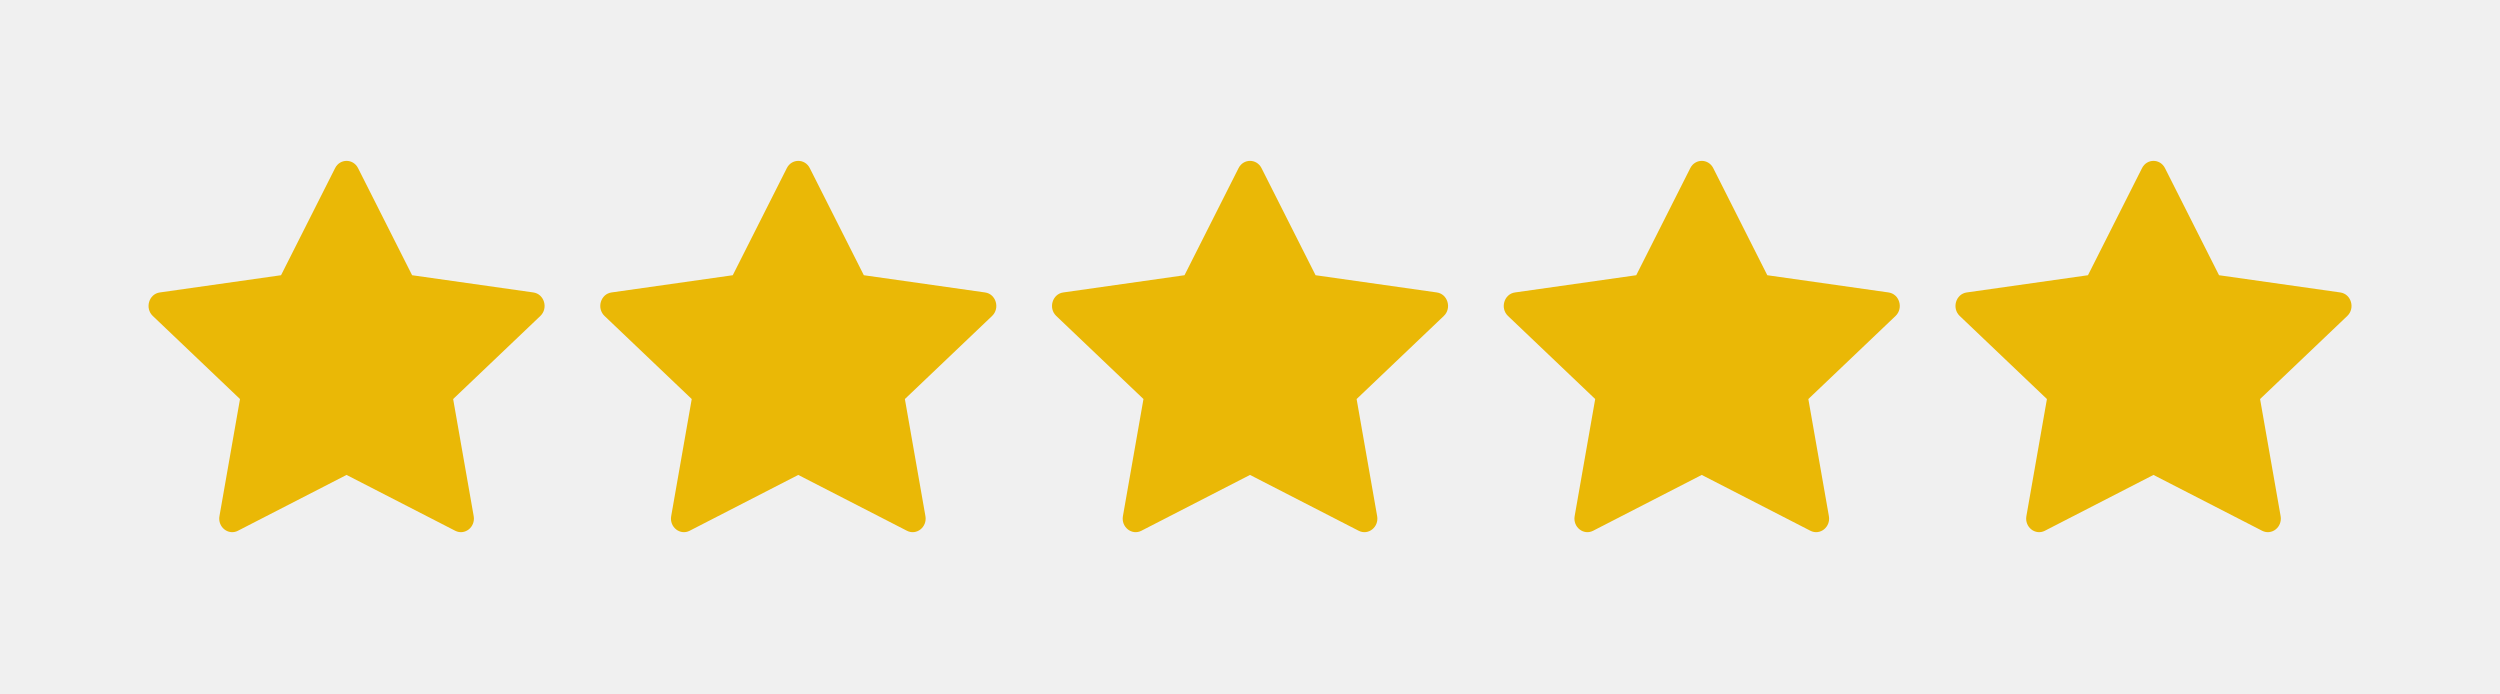
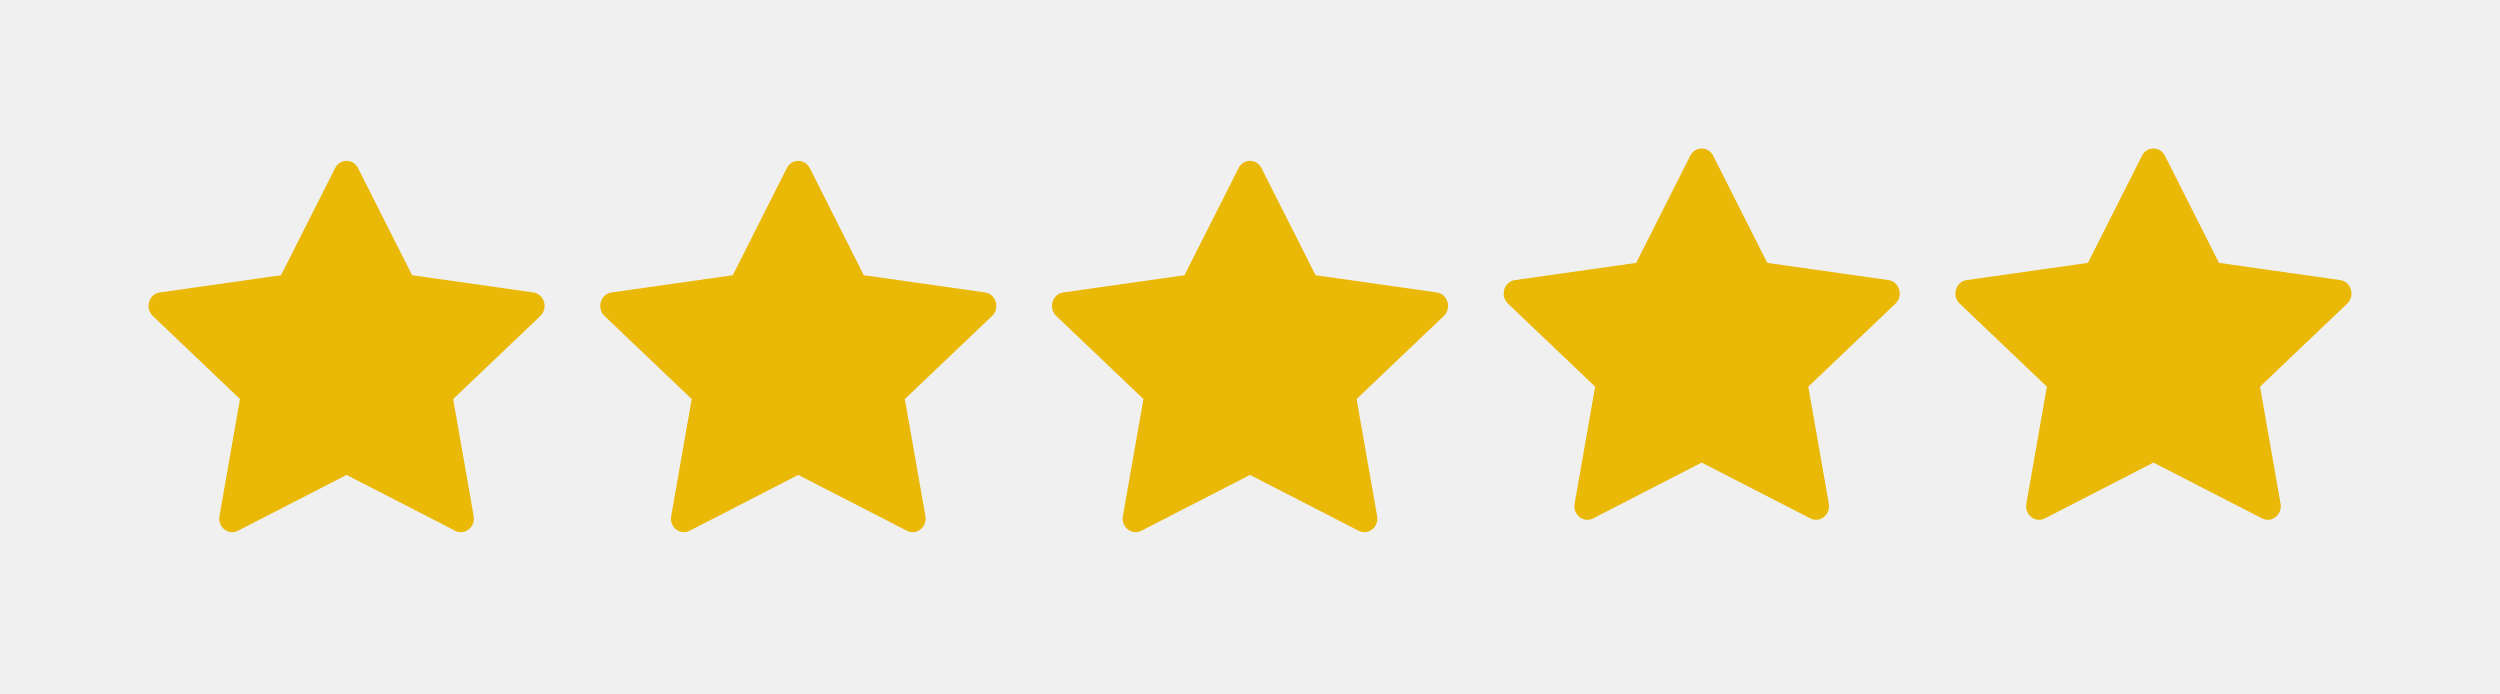
<svg xmlns="http://www.w3.org/2000/svg" width="101" height="28" viewBox="0 0 101 28" fill="none">
  <g clip-path="url(#clip0)">
    <path d="M9.612 21.443C9.226 21.641 8.788 21.294 8.866 20.851L9.696 16.121L6.173 12.765C5.844 12.451 6.015 11.877 6.456 11.815L11.354 11.119L13.538 6.792C13.735 6.402 14.268 6.402 14.465 6.792L16.649 11.119L21.547 11.815C21.988 11.877 22.159 12.451 21.83 12.765L18.307 16.121L19.137 20.851C19.215 21.294 18.777 21.641 18.391 21.443L14 19.187L9.611 21.443H9.612Z" fill="#EAB806" />
  </g>
  <g clip-path="url(#clip1)">
-     <path d="M27.862 21.443C27.476 21.641 27.038 21.294 27.116 20.851L27.946 16.121L24.423 12.765C24.094 12.451 24.265 11.877 24.706 11.815L29.604 11.119L31.788 6.792C31.985 6.402 32.518 6.402 32.715 6.792L34.899 11.119L39.797 11.815C40.238 11.877 40.409 12.451 40.08 12.765L36.557 16.121L37.387 20.851C37.465 21.294 37.027 21.641 36.641 21.443L32.25 19.187L27.861 21.443H27.862Z" fill="#EAB806" />
+     <path d="M27.861 21.443C27.476 21.641 27.038 21.294 27.116 20.851L27.945 16.121L24.422 12.765C24.093 12.451 24.265 11.877 24.706 11.815L29.604 11.119L31.788 6.792C31.985 6.402 32.517 6.402 32.715 6.792L34.898 11.119L39.797 11.815C40.237 11.877 40.408 12.451 40.08 12.765L36.556 16.121L37.386 20.851C37.465 21.294 37.026 21.641 36.641 21.443L32.249 19.187L27.86 21.443H27.861Z" fill="#EAB806" />
  </g>
  <g clip-path="url(#clip2)">
-     <path d="M46.112 21.443C45.726 21.641 45.288 21.294 45.366 20.851L46.196 16.121L42.673 12.765C42.344 12.451 42.515 11.877 42.956 11.815L47.854 11.119L50.038 6.792C50.235 6.402 50.768 6.402 50.965 6.792L53.149 11.119L58.047 11.815C58.488 11.877 58.659 12.451 58.33 12.765L54.807 16.121L55.637 20.851C55.715 21.294 55.277 21.641 54.891 21.443L50.5 19.187L46.111 21.443H46.112Z" fill="#EAB806" />
+     <path d="M46.111 21.443C45.725 21.641 45.287 21.294 45.365 20.851L46.195 16.121L42.672 12.765C42.343 12.451 42.514 11.877 42.955 11.815L47.853 11.119L50.037 6.792C50.234 6.402 50.767 6.402 50.964 6.792L53.148 11.119L58.046 11.815C58.487 11.877 58.658 12.451 58.329 12.765L54.806 16.121L55.636 20.851C55.714 21.294 55.276 21.641 54.89 21.443L50.499 19.187L46.11 21.443H46.111Z" fill="#EAB806" />
  </g>
-   <g clip-path="url(#clip3)">
-     <path d="M64.362 21.443C63.976 21.641 63.538 21.294 63.616 20.851L64.446 16.121L60.923 12.765C60.594 12.451 60.765 11.877 61.206 11.815L66.104 11.119L68.288 6.792C68.485 6.402 69.018 6.402 69.215 6.792L71.399 11.119L76.297 11.815C76.738 11.877 76.909 12.451 76.58 12.765L73.057 16.121L73.887 20.851C73.965 21.294 73.527 21.641 73.141 21.443L68.75 19.187L64.361 21.443H64.362Z" fill="#EAB806" />
-   </g>
-   <g clip-path="url(#clip4)">
-     <path d="M82.612 21.443C82.226 21.641 81.788 21.294 81.866 20.851L82.696 16.121L79.173 12.765C78.844 12.451 79.015 11.877 79.456 11.815L84.354 11.119L86.538 6.792C86.735 6.402 87.268 6.402 87.465 6.792L89.649 11.119L94.547 11.815C94.988 11.877 95.159 12.451 94.83 12.765L91.307 16.121L92.137 20.851C92.215 21.294 91.777 21.641 91.391 21.443L87 19.187L82.611 21.443H82.612Z" fill="#EAB806" />
-   </g>
+   <path d="M64.36 20.944C63.974 21.142 63.536 20.794 63.614 20.352L64.444 15.621L60.921 12.265C60.592 11.951 60.763 11.377 61.204 11.316L66.102 10.62L68.286 6.293C68.483 5.902 69.016 5.902 69.213 6.293L71.397 10.62L76.295 11.316C76.736 11.377 76.907 11.951 76.578 12.265L73.055 15.621L73.885 20.352C73.963 20.794 73.525 21.142 73.139 20.944L68.748 18.688L64.36 20.944Z" fill="#EAB806" />
+   <path d="M82.61 20.944C82.224 21.142 81.786 20.794 81.864 20.352L82.694 15.621L79.171 12.265C78.842 11.951 79.013 11.377 79.454 11.316L84.352 10.62L86.536 6.293C86.733 5.902 87.266 5.902 87.463 6.293L89.647 10.62L94.545 11.316C94.986 11.377 95.157 11.951 94.828 12.265L91.305 15.621L92.135 20.352C92.213 20.794 91.775 21.142 91.389 20.944L86.998 18.688L82.61 20.944Z" fill="#EAB806" />
  <defs>
    <clipPath id="clip0">
      <rect width="16" height="16" fill="white" transform="translate(6 6)" />
    </clipPath>
    <clipPath id="clip1">
-       <rect width="16" height="16" fill="white" transform="translate(24.25 6)" />
+       <rect width="16" height="16" fill="white" transform="translate(24.2499 6)" />
    </clipPath>
    <clipPath id="clip2">
-       <rect width="16" height="16" fill="white" transform="translate(42.5 6)" />
-     </clipPath>
-     <clipPath id="clip3">
-       <rect width="16" height="16" fill="white" transform="translate(60.75 6)" />
-     </clipPath>
-     <clipPath id="clip4">
-       <rect width="16" height="16" fill="white" transform="translate(79 6)" />
+       <rect width="16" height="16" fill="white" transform="translate(42.4998 6)" />
    </clipPath>
  </defs>
</svg>
